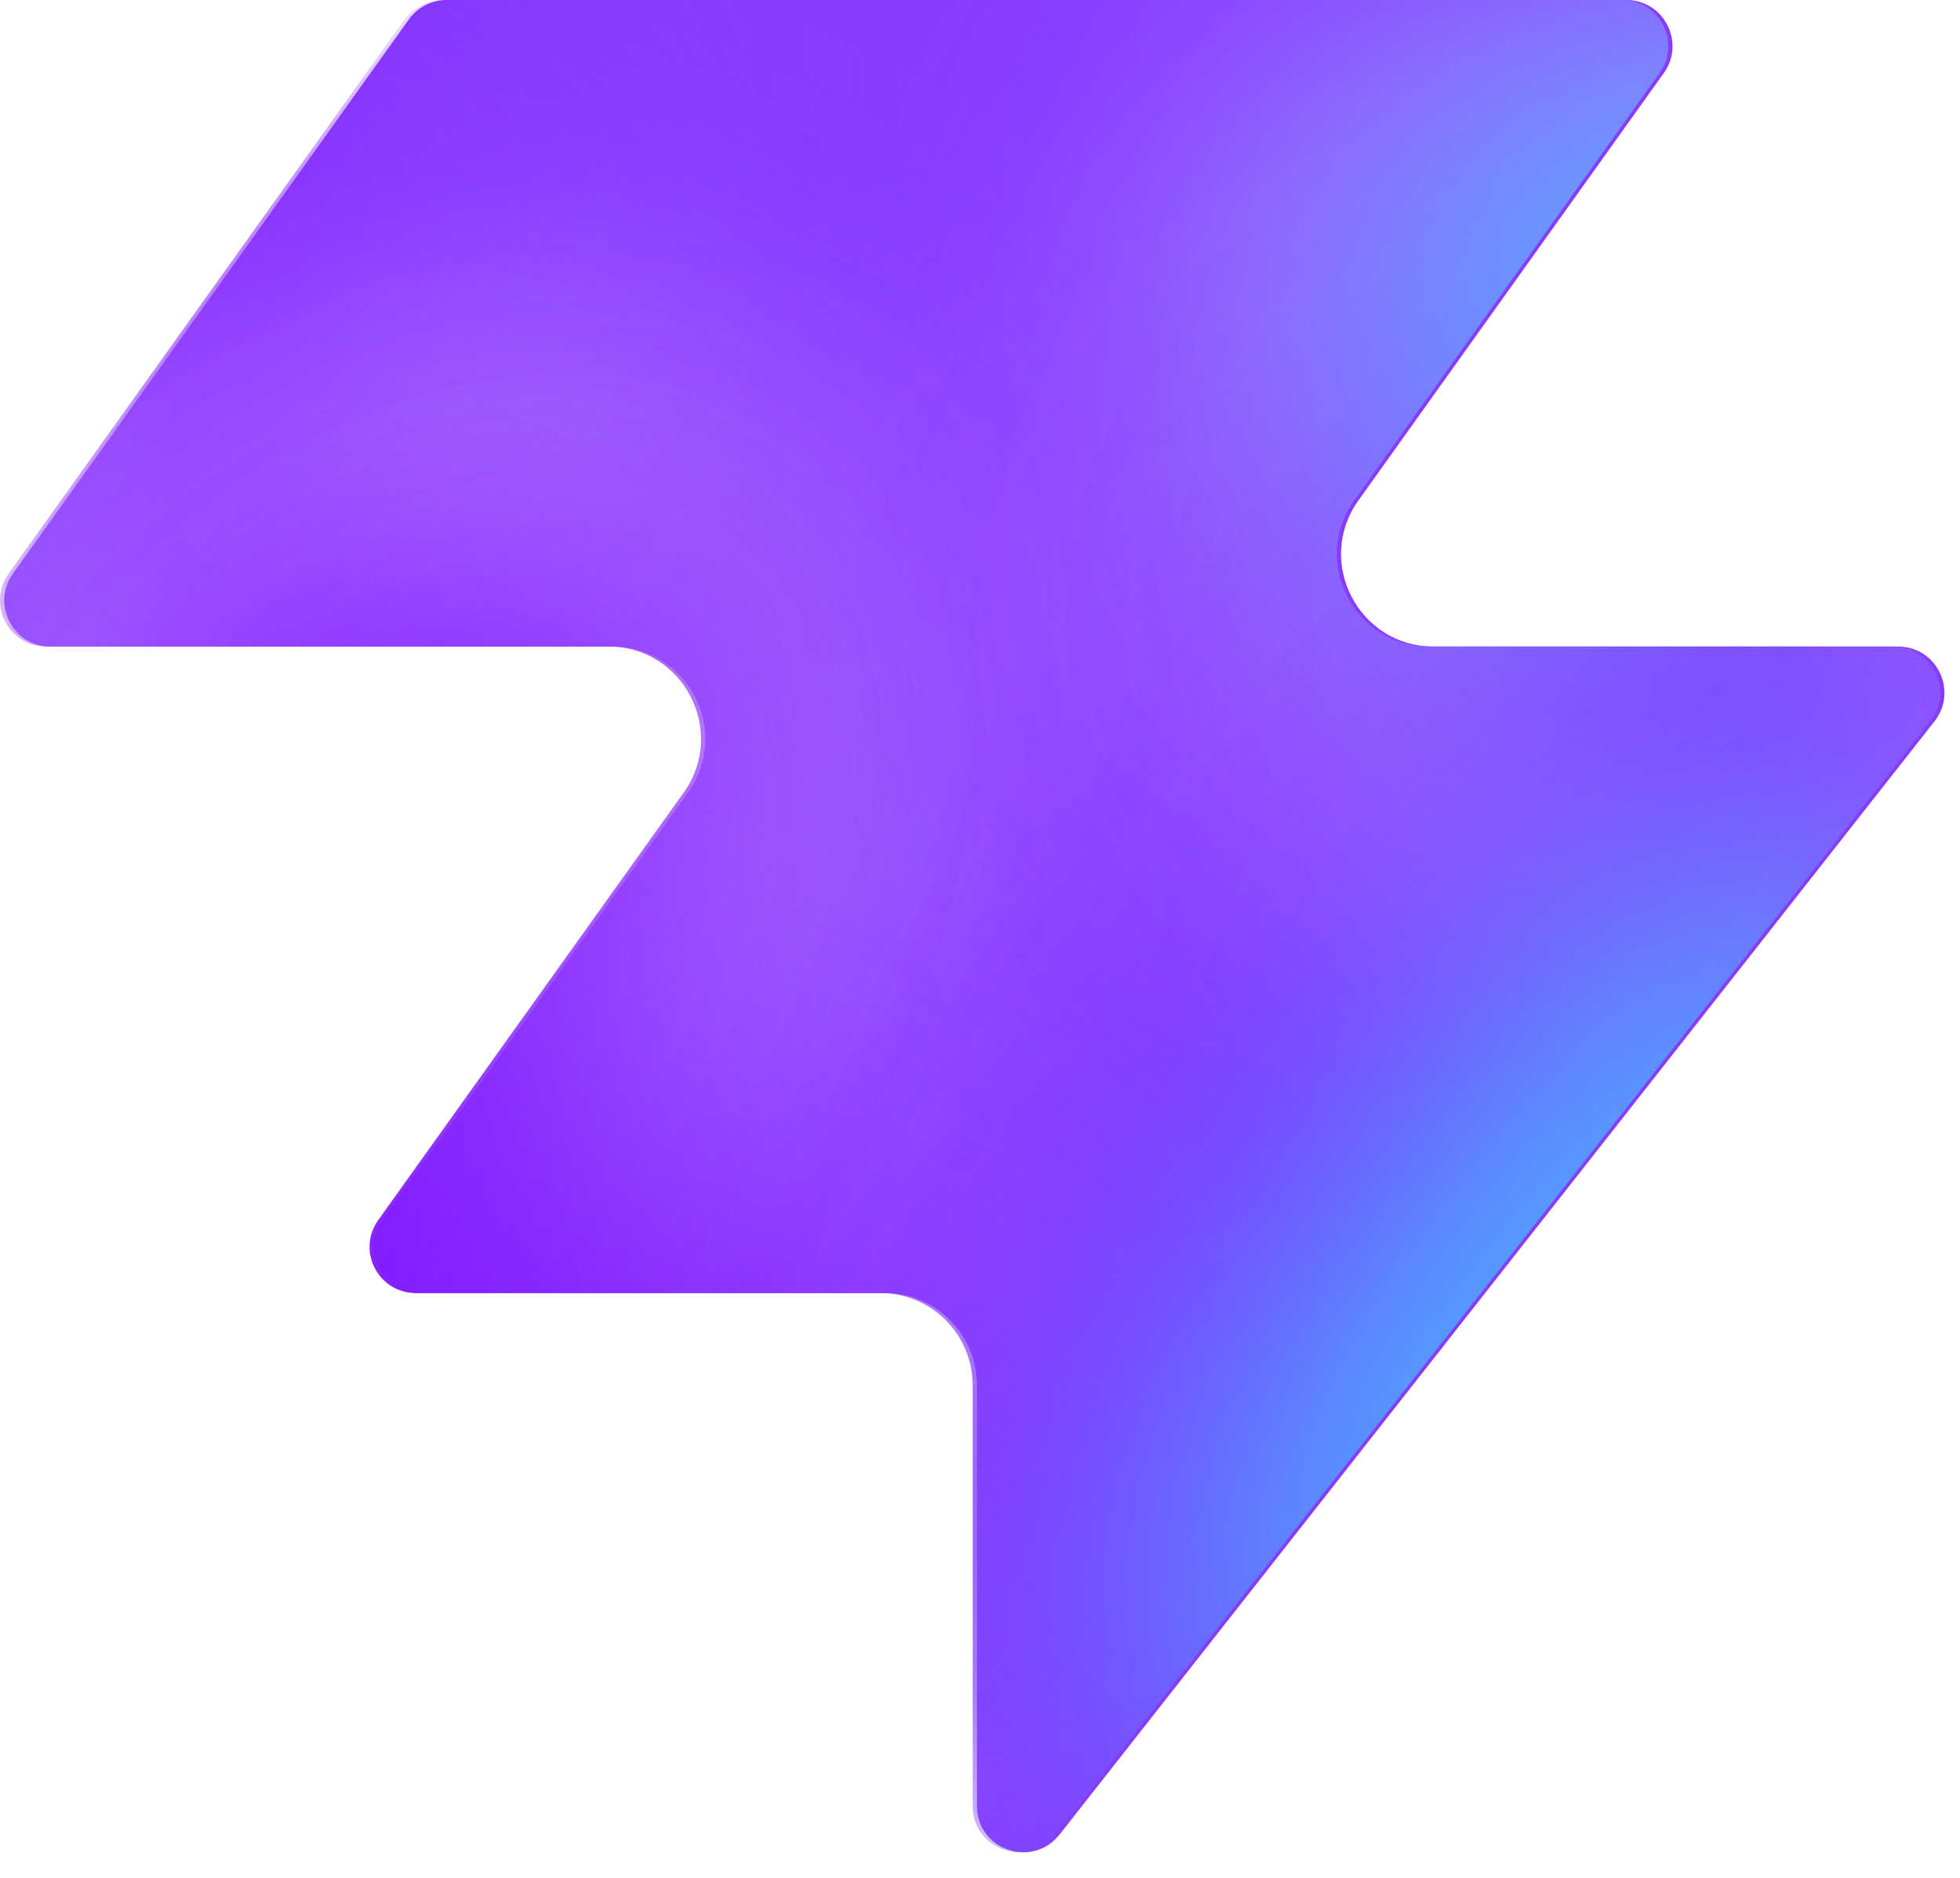
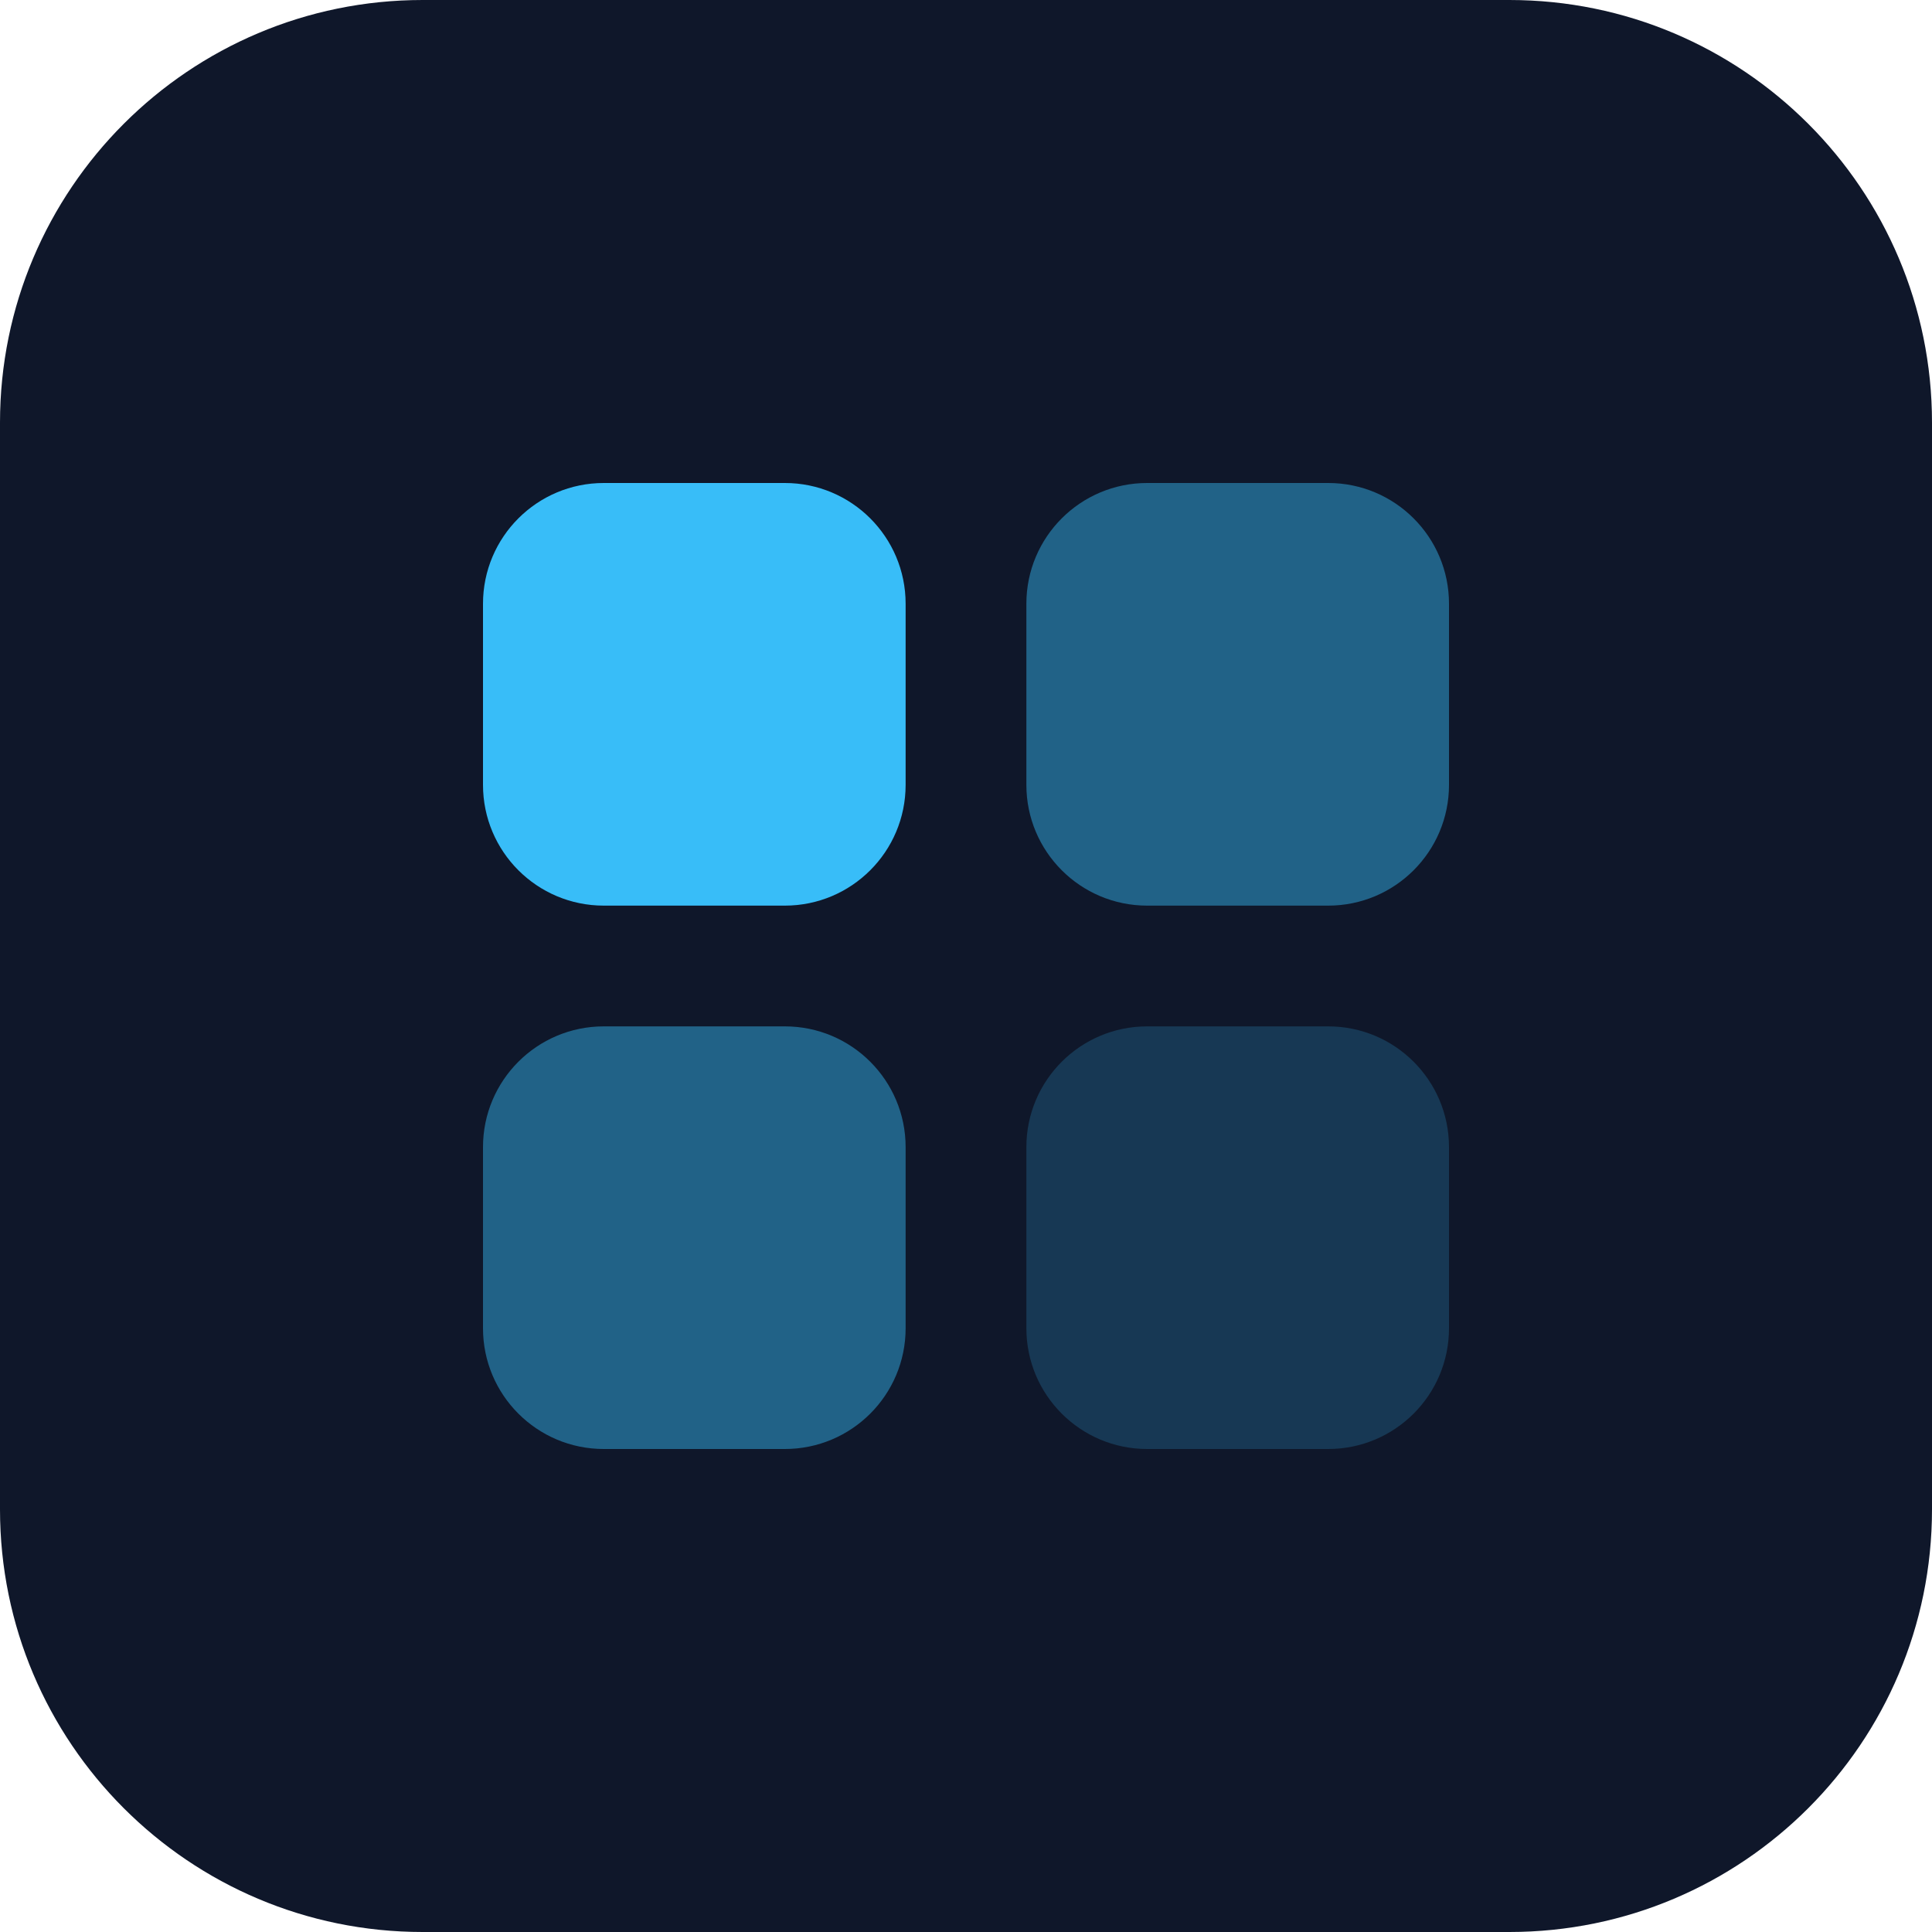
- <svg xmlns="http://www.w3.org/2000/svg" width="48" height="46" fill="none" viewBox="0 0 48 46">
-   <path fill="#863bff" d="M25.946 44.938c-.664.845-2.021.375-2.021-.698V33.937a2.26 2.26 0 0 0-2.262-2.262H10.287c-.92 0-1.456-1.04-.92-1.788l7.48-10.471c1.07-1.497 0-3.578-1.842-3.578H1.237c-.92 0-1.456-1.04-.92-1.788L10.013.474c.214-.297.556-.474.92-.474h28.894c.92 0 1.456 1.04.92 1.788l-7.48 10.471c-1.07 1.498 0 3.579 1.842 3.579h11.377c.943 0 1.473 1.088.89 1.83L25.947 44.94z" style="fill:#863bff;fill:color(display-p3 .525 .23 1);fill-opacity:1" />
-   <mask id="a" width="48" height="46" x="0" y="0" maskUnits="userSpaceOnUse" style="mask-type:alpha">
-     <path fill="#000" d="M25.842 44.938c-.664.844-2.021.375-2.021-.698V33.937a2.26 2.26 0 0 0-2.262-2.262H10.183c-.92 0-1.456-1.04-.92-1.788l7.48-10.471c1.07-1.498 0-3.579-1.842-3.579H1.133c-.92 0-1.456-1.04-.92-1.787L9.91.473c.214-.297.556-.474.92-.474h28.894c.92 0 1.456 1.04.92 1.788l-7.48 10.471c-1.07 1.498 0 3.578 1.842 3.578h11.377c.943 0 1.473 1.088.89 1.832L25.843 44.94z" style="fill:#000;fill-opacity:1" />
-   </mask>
-   <g mask="url(#a)">
-     <g filter="url(#b)">
-       <ellipse cx="5.508" cy="14.704" fill="#ede6ff" rx="5.508" ry="14.704" style="fill:#ede6ff;fill:color(display-p3 .927 .903 1);fill-opacity:1" transform="matrix(.00324 1 1 -.00324 -4.47 31.516)" />
-     </g>
-     <g filter="url(#c)">
-       <ellipse cx="10.399" cy="29.851" fill="#ede6ff" rx="10.399" ry="29.851" style="fill:#ede6ff;fill:color(display-p3 .927 .903 1);fill-opacity:1" transform="matrix(.00324 1 1 -.00324 -39.328 7.883)" />
-     </g>
-     <g filter="url(#d)">
-       <ellipse cx="5.508" cy="30.487" fill="#7e14ff" rx="5.508" ry="30.487" style="fill:#7e14ff;fill:color(display-p3 .492 .077 1);fill-opacity:1" transform="rotate(89.814 -25.913 -14.639)scale(1 -1)" />
-     </g>
-     <g filter="url(#e)">
-       <ellipse cx="5.508" cy="30.599" fill="#7e14ff" rx="5.508" ry="30.599" style="fill:#7e14ff;fill:color(display-p3 .492 .077 1);fill-opacity:1" transform="rotate(89.814 -32.644 -3.334)scale(1 -1)" />
-     </g>
-     <g filter="url(#f)">
-       <ellipse cx="5.508" cy="30.599" fill="#7e14ff" rx="5.508" ry="30.599" style="fill:#7e14ff;fill:color(display-p3 .492 .077 1);fill-opacity:1" transform="matrix(.00324 1 1 -.00324 -34.34 30.47)" />
-     </g>
-     <g filter="url(#g)">
-       <ellipse cx="14.072" cy="22.078" fill="#ede6ff" rx="14.072" ry="22.078" style="fill:#ede6ff;fill:color(display-p3 .927 .903 1);fill-opacity:1" transform="rotate(93.35 24.506 48.493)scale(-1 1)" />
-     </g>
-     <g filter="url(#h)">
-       <ellipse cx="3.47" cy="21.501" fill="#7e14ff" rx="3.47" ry="21.501" style="fill:#7e14ff;fill:color(display-p3 .492 .077 1);fill-opacity:1" transform="rotate(89.009 28.708 47.59)scale(-1 1)" />
-     </g>
-     <g filter="url(#i)">
-       <ellipse cx="3.47" cy="21.501" fill="#7e14ff" rx="3.47" ry="21.501" style="fill:#7e14ff;fill:color(display-p3 .492 .077 1);fill-opacity:1" transform="rotate(89.009 28.708 47.59)scale(-1 1)" />
-     </g>
-     <g filter="url(#j)">
-       <ellipse cx=".387" cy="8.972" fill="#7e14ff" rx="4.407" ry="29.108" style="fill:#7e14ff;fill:color(display-p3 .492 .077 1);fill-opacity:1" transform="rotate(39.51 .387 8.972)" />
-     </g>
-     <g filter="url(#k)">
-       <ellipse cx="47.523" cy="-6.092" fill="#7e14ff" rx="4.407" ry="29.108" style="fill:#7e14ff;fill:color(display-p3 .492 .077 1);fill-opacity:1" transform="rotate(37.892 47.523 -6.092)" />
-     </g>
-     <g filter="url(#l)">
-       <ellipse cx="41.412" cy="6.333" fill="#47bfff" rx="5.971" ry="9.665" style="fill:#47bfff;fill:color(display-p3 .28 .748 1);fill-opacity:1" transform="rotate(37.892 41.412 6.333)" />
-     </g>
-     <g filter="url(#m)">
-       <ellipse cx="-1.879" cy="38.332" fill="#7e14ff" rx="4.407" ry="29.108" style="fill:#7e14ff;fill:color(display-p3 .492 .077 1);fill-opacity:1" transform="rotate(37.892 -1.88 38.332)" />
-     </g>
-     <g filter="url(#n)">
-       <ellipse cx="-1.879" cy="38.332" fill="#7e14ff" rx="4.407" ry="29.108" style="fill:#7e14ff;fill:color(display-p3 .492 .077 1);fill-opacity:1" transform="rotate(37.892 -1.88 38.332)" />
-     </g>
-     <g filter="url(#o)">
-       <ellipse cx="35.651" cy="29.907" fill="#7e14ff" rx="4.407" ry="29.108" style="fill:#7e14ff;fill:color(display-p3 .492 .077 1);fill-opacity:1" transform="rotate(37.892 35.651 29.907)" />
-     </g>
-     <g filter="url(#p)">
-       <ellipse cx="38.418" cy="32.4" fill="#47bfff" rx="5.971" ry="15.297" style="fill:#47bfff;fill:color(display-p3 .28 .748 1);fill-opacity:1" transform="rotate(37.892 38.418 32.4)" />
-     </g>
-   </g>
-   <defs>
-     <filter id="b" width="60.045" height="41.654" x="-19.77" y="16.149" color-interpolation-filters="sRGB" filterUnits="userSpaceOnUse">
-       <feFlood flood-opacity="0" result="BackgroundImageFix" />
-       <feBlend in="SourceGraphic" in2="BackgroundImageFix" result="shape" />
-       <feGaussianBlur result="effect1_foregroundBlur_2002_17158" stdDeviation="7.659" />
-     </filter>
-     <filter id="c" width="90.34" height="51.437" x="-54.613" y="-7.533" color-interpolation-filters="sRGB" filterUnits="userSpaceOnUse">
-       <feFlood flood-opacity="0" result="BackgroundImageFix" />
-       <feBlend in="SourceGraphic" in2="BackgroundImageFix" result="shape" />
-       <feGaussianBlur result="effect1_foregroundBlur_2002_17158" stdDeviation="7.659" />
-     </filter>
-     <filter id="d" width="79.355" height="29.4" x="-49.64" y="2.03" color-interpolation-filters="sRGB" filterUnits="userSpaceOnUse">
-       <feFlood flood-opacity="0" result="BackgroundImageFix" />
-       <feBlend in="SourceGraphic" in2="BackgroundImageFix" result="shape" />
-       <feGaussianBlur result="effect1_foregroundBlur_2002_17158" stdDeviation="4.596" />
-     </filter>
-     <filter id="e" width="79.579" height="29.4" x="-45.045" y="20.029" color-interpolation-filters="sRGB" filterUnits="userSpaceOnUse">
-       <feFlood flood-opacity="0" result="BackgroundImageFix" />
-       <feBlend in="SourceGraphic" in2="BackgroundImageFix" result="shape" />
-       <feGaussianBlur result="effect1_foregroundBlur_2002_17158" stdDeviation="4.596" />
-     </filter>
-     <filter id="f" width="79.579" height="29.4" x="-43.513" y="21.178" color-interpolation-filters="sRGB" filterUnits="userSpaceOnUse">
-       <feFlood flood-opacity="0" result="BackgroundImageFix" />
-       <feBlend in="SourceGraphic" in2="BackgroundImageFix" result="shape" />
-       <feGaussianBlur result="effect1_foregroundBlur_2002_17158" stdDeviation="4.596" />
-     </filter>
-     <filter id="g" width="74.749" height="58.852" x="15.756" y="-17.901" color-interpolation-filters="sRGB" filterUnits="userSpaceOnUse">
-       <feFlood flood-opacity="0" result="BackgroundImageFix" />
-       <feBlend in="SourceGraphic" in2="BackgroundImageFix" result="shape" />
-       <feGaussianBlur result="effect1_foregroundBlur_2002_17158" stdDeviation="7.659" />
-     </filter>
-     <filter id="h" width="61.377" height="25.362" x="23.548" y="2.284" color-interpolation-filters="sRGB" filterUnits="userSpaceOnUse">
-       <feFlood flood-opacity="0" result="BackgroundImageFix" />
-       <feBlend in="SourceGraphic" in2="BackgroundImageFix" result="shape" />
-       <feGaussianBlur result="effect1_foregroundBlur_2002_17158" stdDeviation="4.596" />
-     </filter>
-     <filter id="i" width="61.377" height="25.362" x="23.548" y="2.284" color-interpolation-filters="sRGB" filterUnits="userSpaceOnUse">
-       <feFlood flood-opacity="0" result="BackgroundImageFix" />
-       <feBlend in="SourceGraphic" in2="BackgroundImageFix" result="shape" />
-       <feGaussianBlur result="effect1_foregroundBlur_2002_17158" stdDeviation="4.596" />
-     </filter>
-     <filter id="j" width="56.045" height="63.649" x="-27.636" y="-22.853" color-interpolation-filters="sRGB" filterUnits="userSpaceOnUse">
-       <feFlood flood-opacity="0" result="BackgroundImageFix" />
-       <feBlend in="SourceGraphic" in2="BackgroundImageFix" result="shape" />
-       <feGaussianBlur result="effect1_foregroundBlur_2002_17158" stdDeviation="4.596" />
-     </filter>
-     <filter id="k" width="54.814" height="64.646" x="20.116" y="-38.415" color-interpolation-filters="sRGB" filterUnits="userSpaceOnUse">
-       <feFlood flood-opacity="0" result="BackgroundImageFix" />
-       <feBlend in="SourceGraphic" in2="BackgroundImageFix" result="shape" />
-       <feGaussianBlur result="effect1_foregroundBlur_2002_17158" stdDeviation="4.596" />
-     </filter>
-     <filter id="l" width="33.541" height="35.313" x="24.641" y="-11.323" color-interpolation-filters="sRGB" filterUnits="userSpaceOnUse">
-       <feFlood flood-opacity="0" result="BackgroundImageFix" />
-       <feBlend in="SourceGraphic" in2="BackgroundImageFix" result="shape" />
-       <feGaussianBlur result="effect1_foregroundBlur_2002_17158" stdDeviation="4.596" />
-     </filter>
-     <filter id="m" width="54.814" height="64.646" x="-29.286" y="6.009" color-interpolation-filters="sRGB" filterUnits="userSpaceOnUse">
-       <feFlood flood-opacity="0" result="BackgroundImageFix" />
-       <feBlend in="SourceGraphic" in2="BackgroundImageFix" result="shape" />
-       <feGaussianBlur result="effect1_foregroundBlur_2002_17158" stdDeviation="4.596" />
-     </filter>
-     <filter id="n" width="54.814" height="64.646" x="-29.286" y="6.009" color-interpolation-filters="sRGB" filterUnits="userSpaceOnUse">
-       <feFlood flood-opacity="0" result="BackgroundImageFix" />
-       <feBlend in="SourceGraphic" in2="BackgroundImageFix" result="shape" />
-       <feGaussianBlur result="effect1_foregroundBlur_2002_17158" stdDeviation="4.596" />
-     </filter>
-     <filter id="o" width="54.814" height="64.646" x="8.244" y="-2.416" color-interpolation-filters="sRGB" filterUnits="userSpaceOnUse">
-       <feFlood flood-opacity="0" result="BackgroundImageFix" />
-       <feBlend in="SourceGraphic" in2="BackgroundImageFix" result="shape" />
-       <feGaussianBlur result="effect1_foregroundBlur_2002_17158" stdDeviation="4.596" />
-     </filter>
-     <filter id="p" width="39.409" height="43.623" x="18.713" y="10.588" color-interpolation-filters="sRGB" filterUnits="userSpaceOnUse">
-       <feFlood flood-opacity="0" result="BackgroundImageFix" />
-       <feBlend in="SourceGraphic" in2="BackgroundImageFix" result="shape" />
-       <feGaussianBlur result="effect1_foregroundBlur_2002_17158" stdDeviation="4.596" />
-     </filter>
-   </defs>
+ <svg xmlns="http://www.w3.org/2000/svg" viewBox="0 0 32 32" width="32" height="32">
+   <rect width="32" height="32" rx="7" fill="#0f172a" />
+   <rect x="8" y="8" width="7" height="7" rx="2" fill="#38bdf8" />
+   <rect x="17" y="8" width="7" height="7" rx="2" fill="#38bdf8" opacity="0.45" />
+   <rect x="8" y="17" width="7" height="7" rx="2" fill="#38bdf8" opacity="0.45" />
+   <rect x="17" y="17" width="7" height="7" rx="2" fill="#38bdf8" opacity="0.2" />
</svg>
